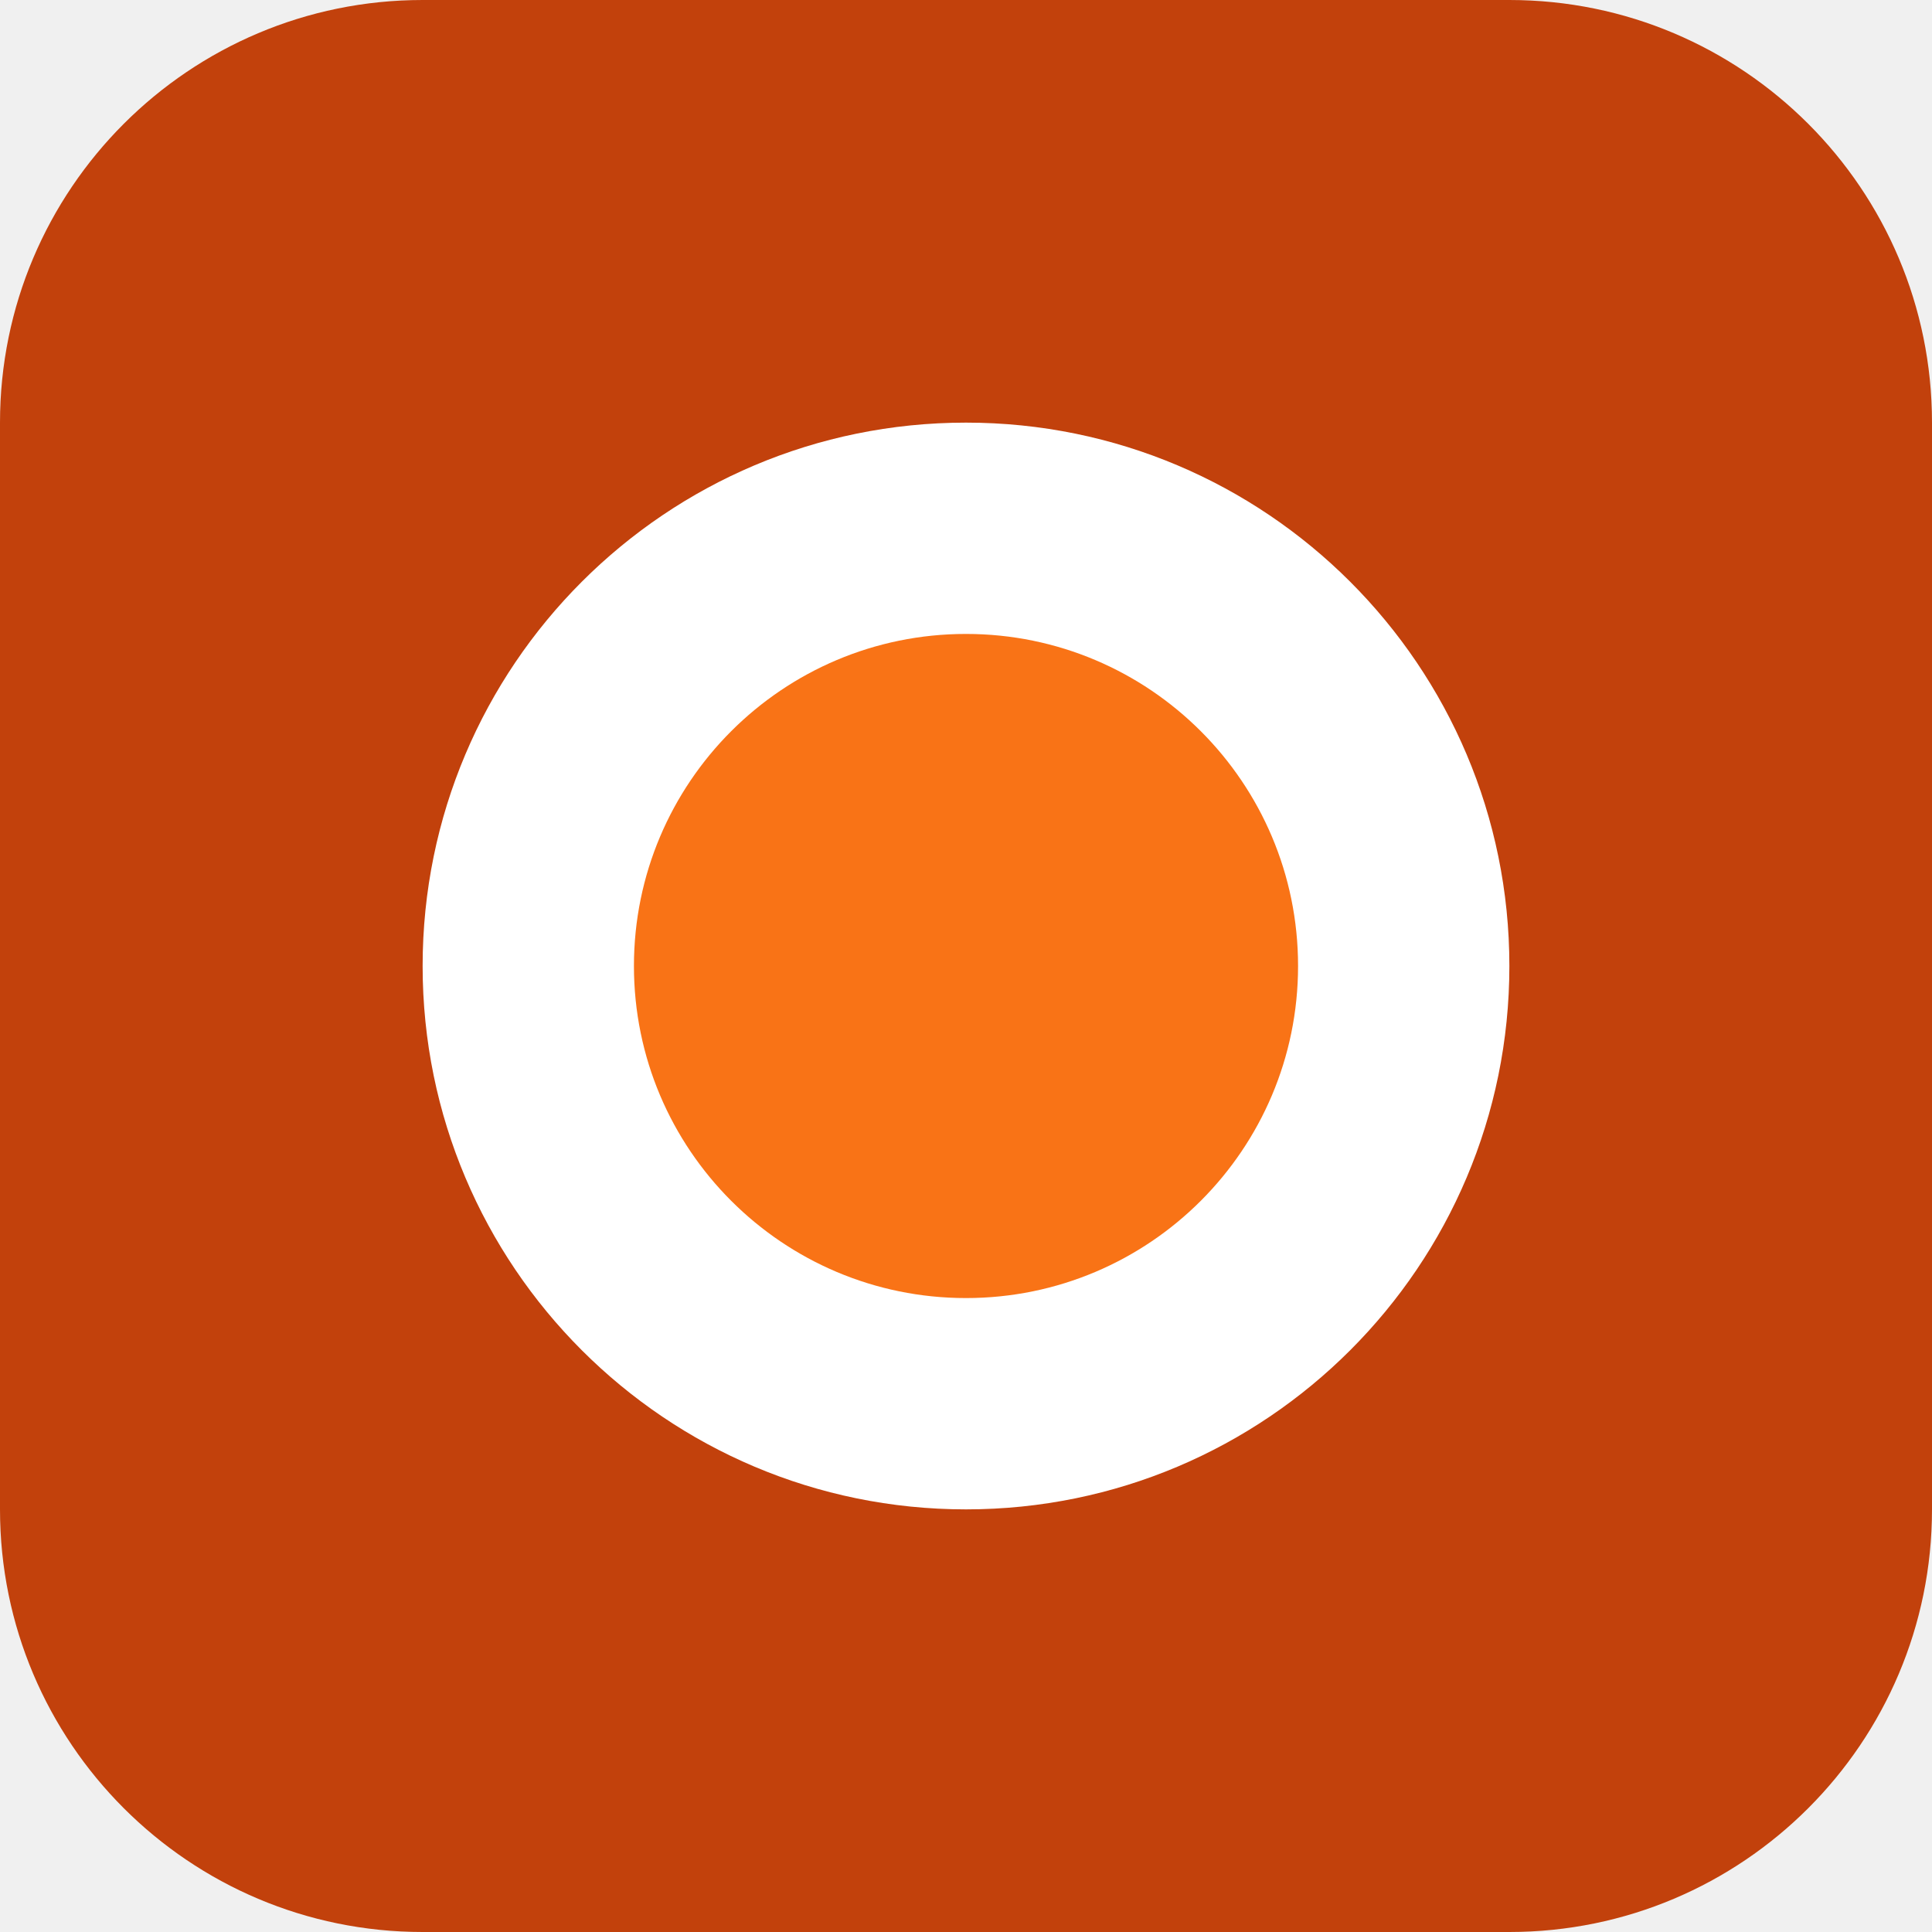
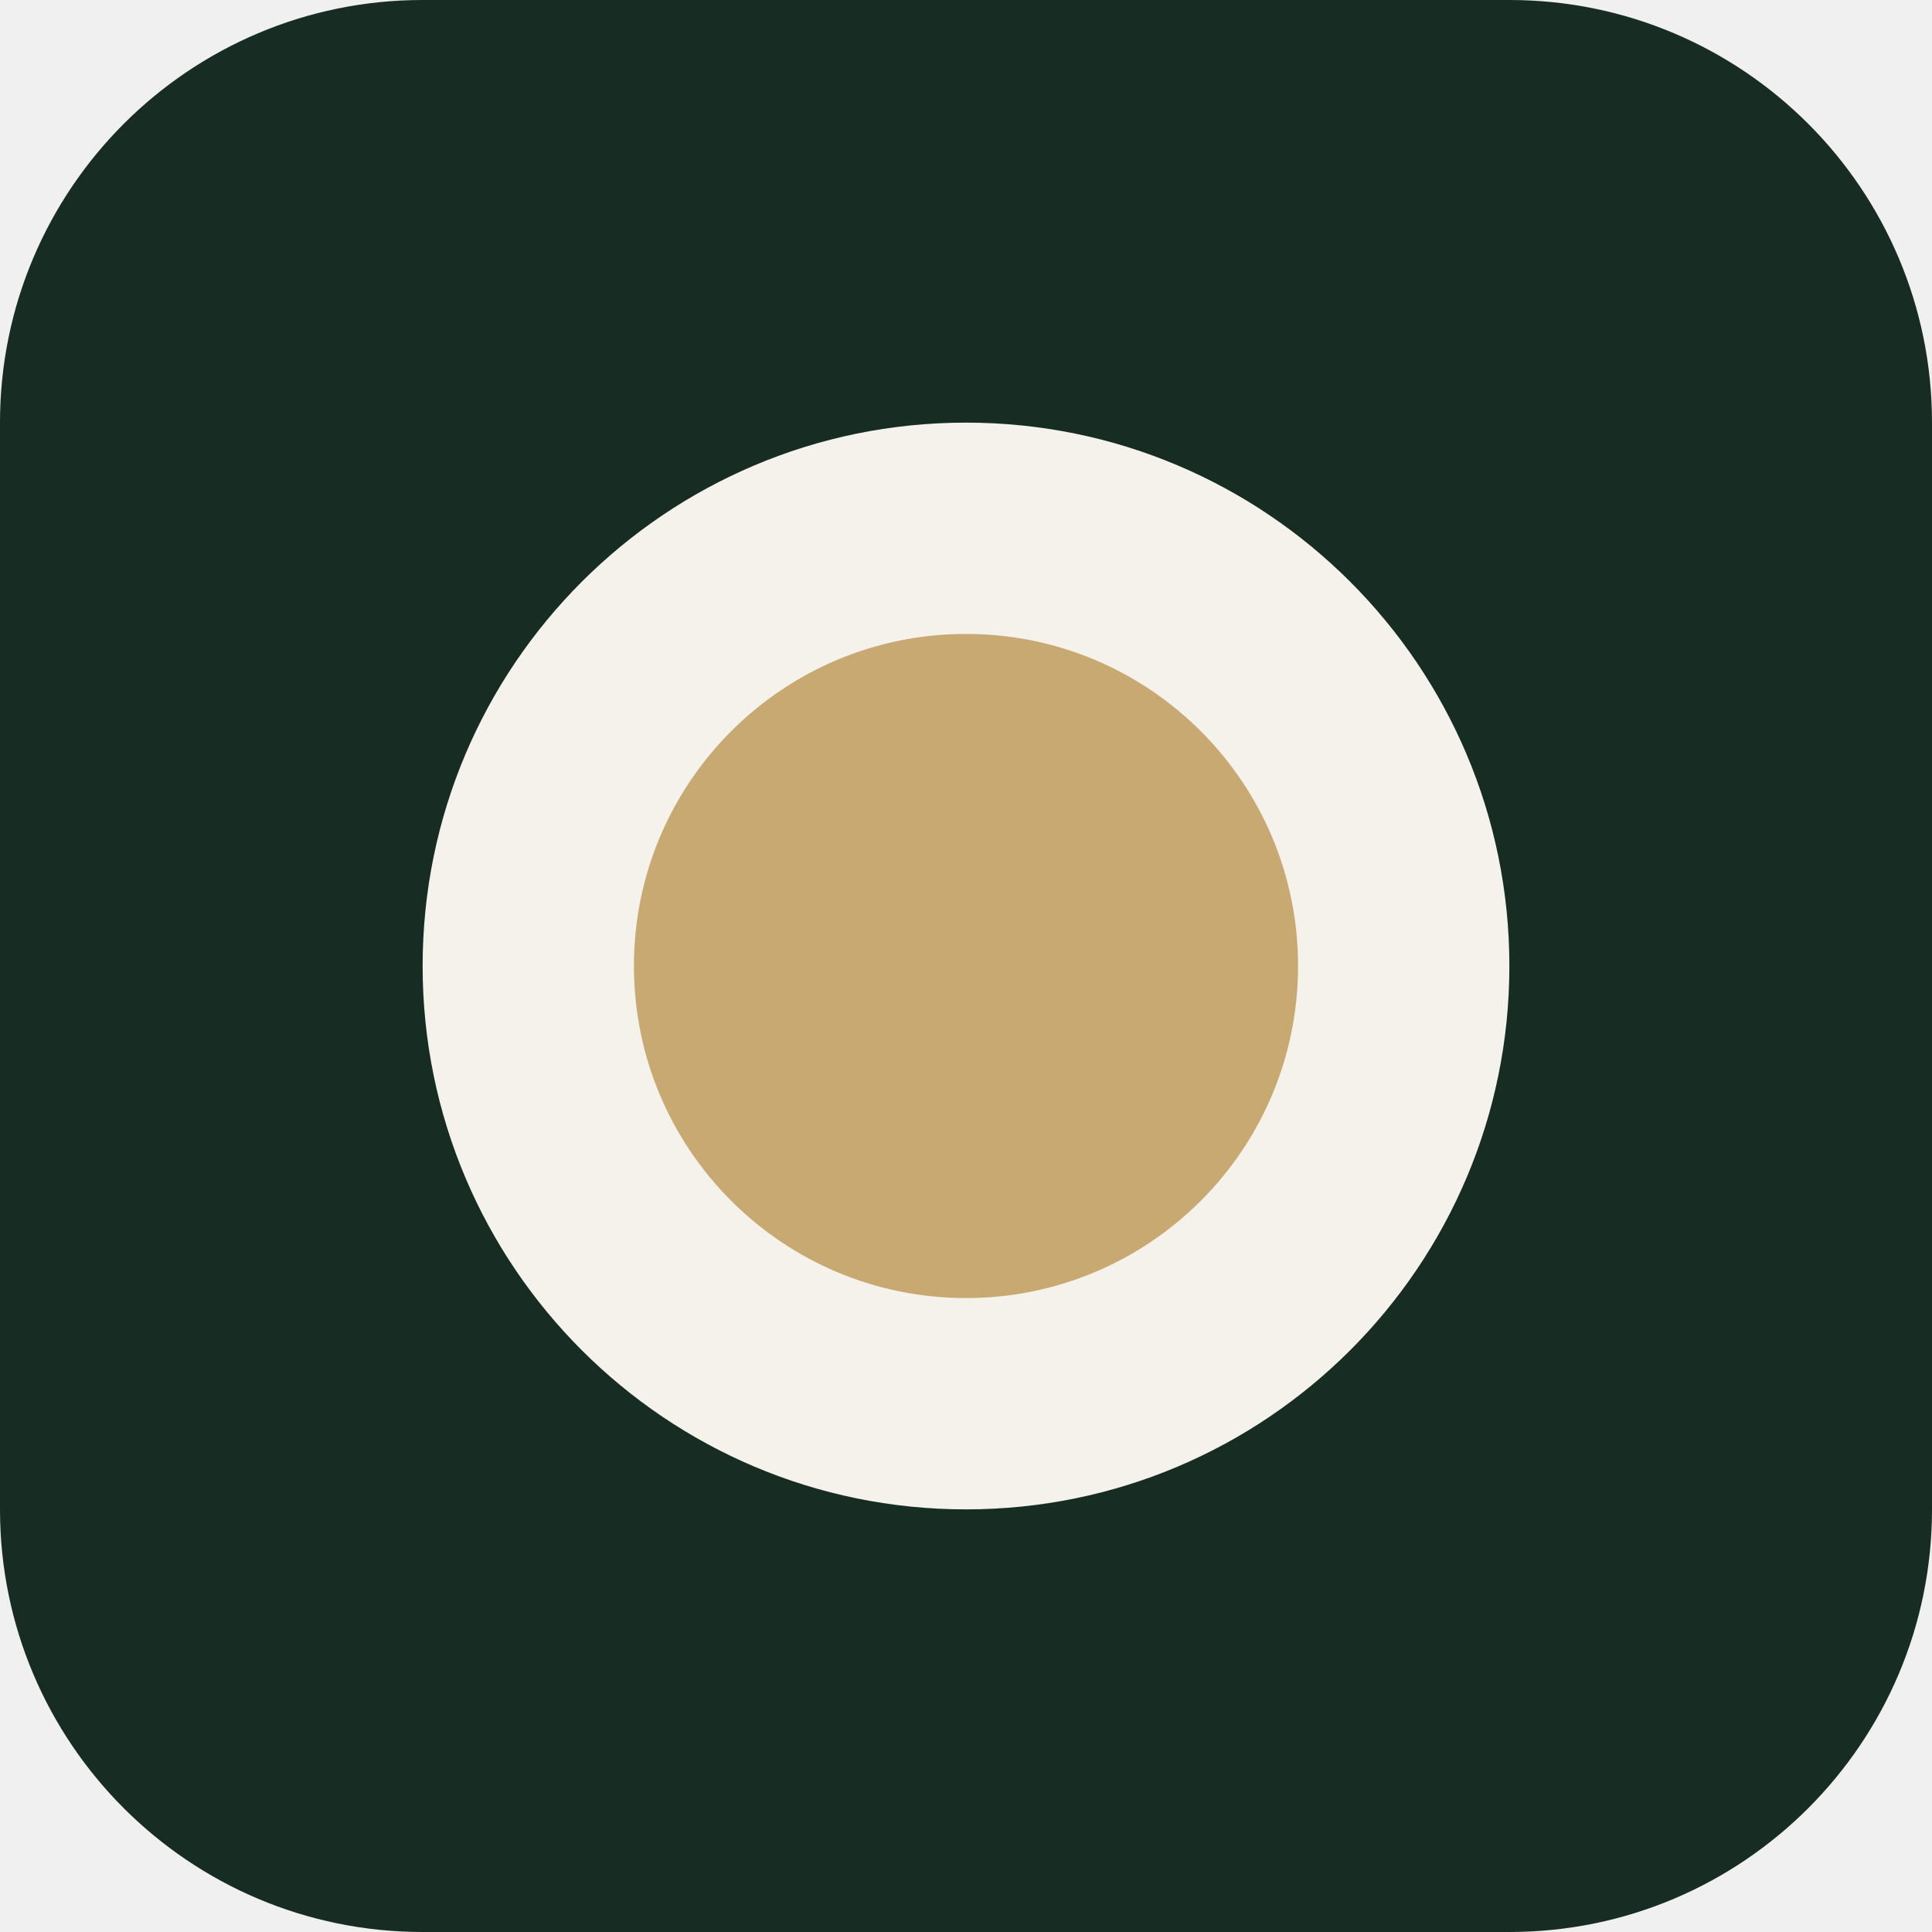
<svg xmlns="http://www.w3.org/2000/svg" viewBox="0 0 64 64">
-   <rect width="64" height="64" rx="14" fill="#c2410c" />
-   <circle cx="32" cy="32" r="18" fill="#fff" />
-   <circle cx="32" cy="32" r="11" fill="#f97316" />
+   <rect width="64" height="64" rx="14" fill="#172c22" />
+   <circle cx="32" cy="32" r="18" fill="#f5f2eb" />
+   <circle cx="32" cy="32" r="11" fill="#c7a971" />
</svg>
